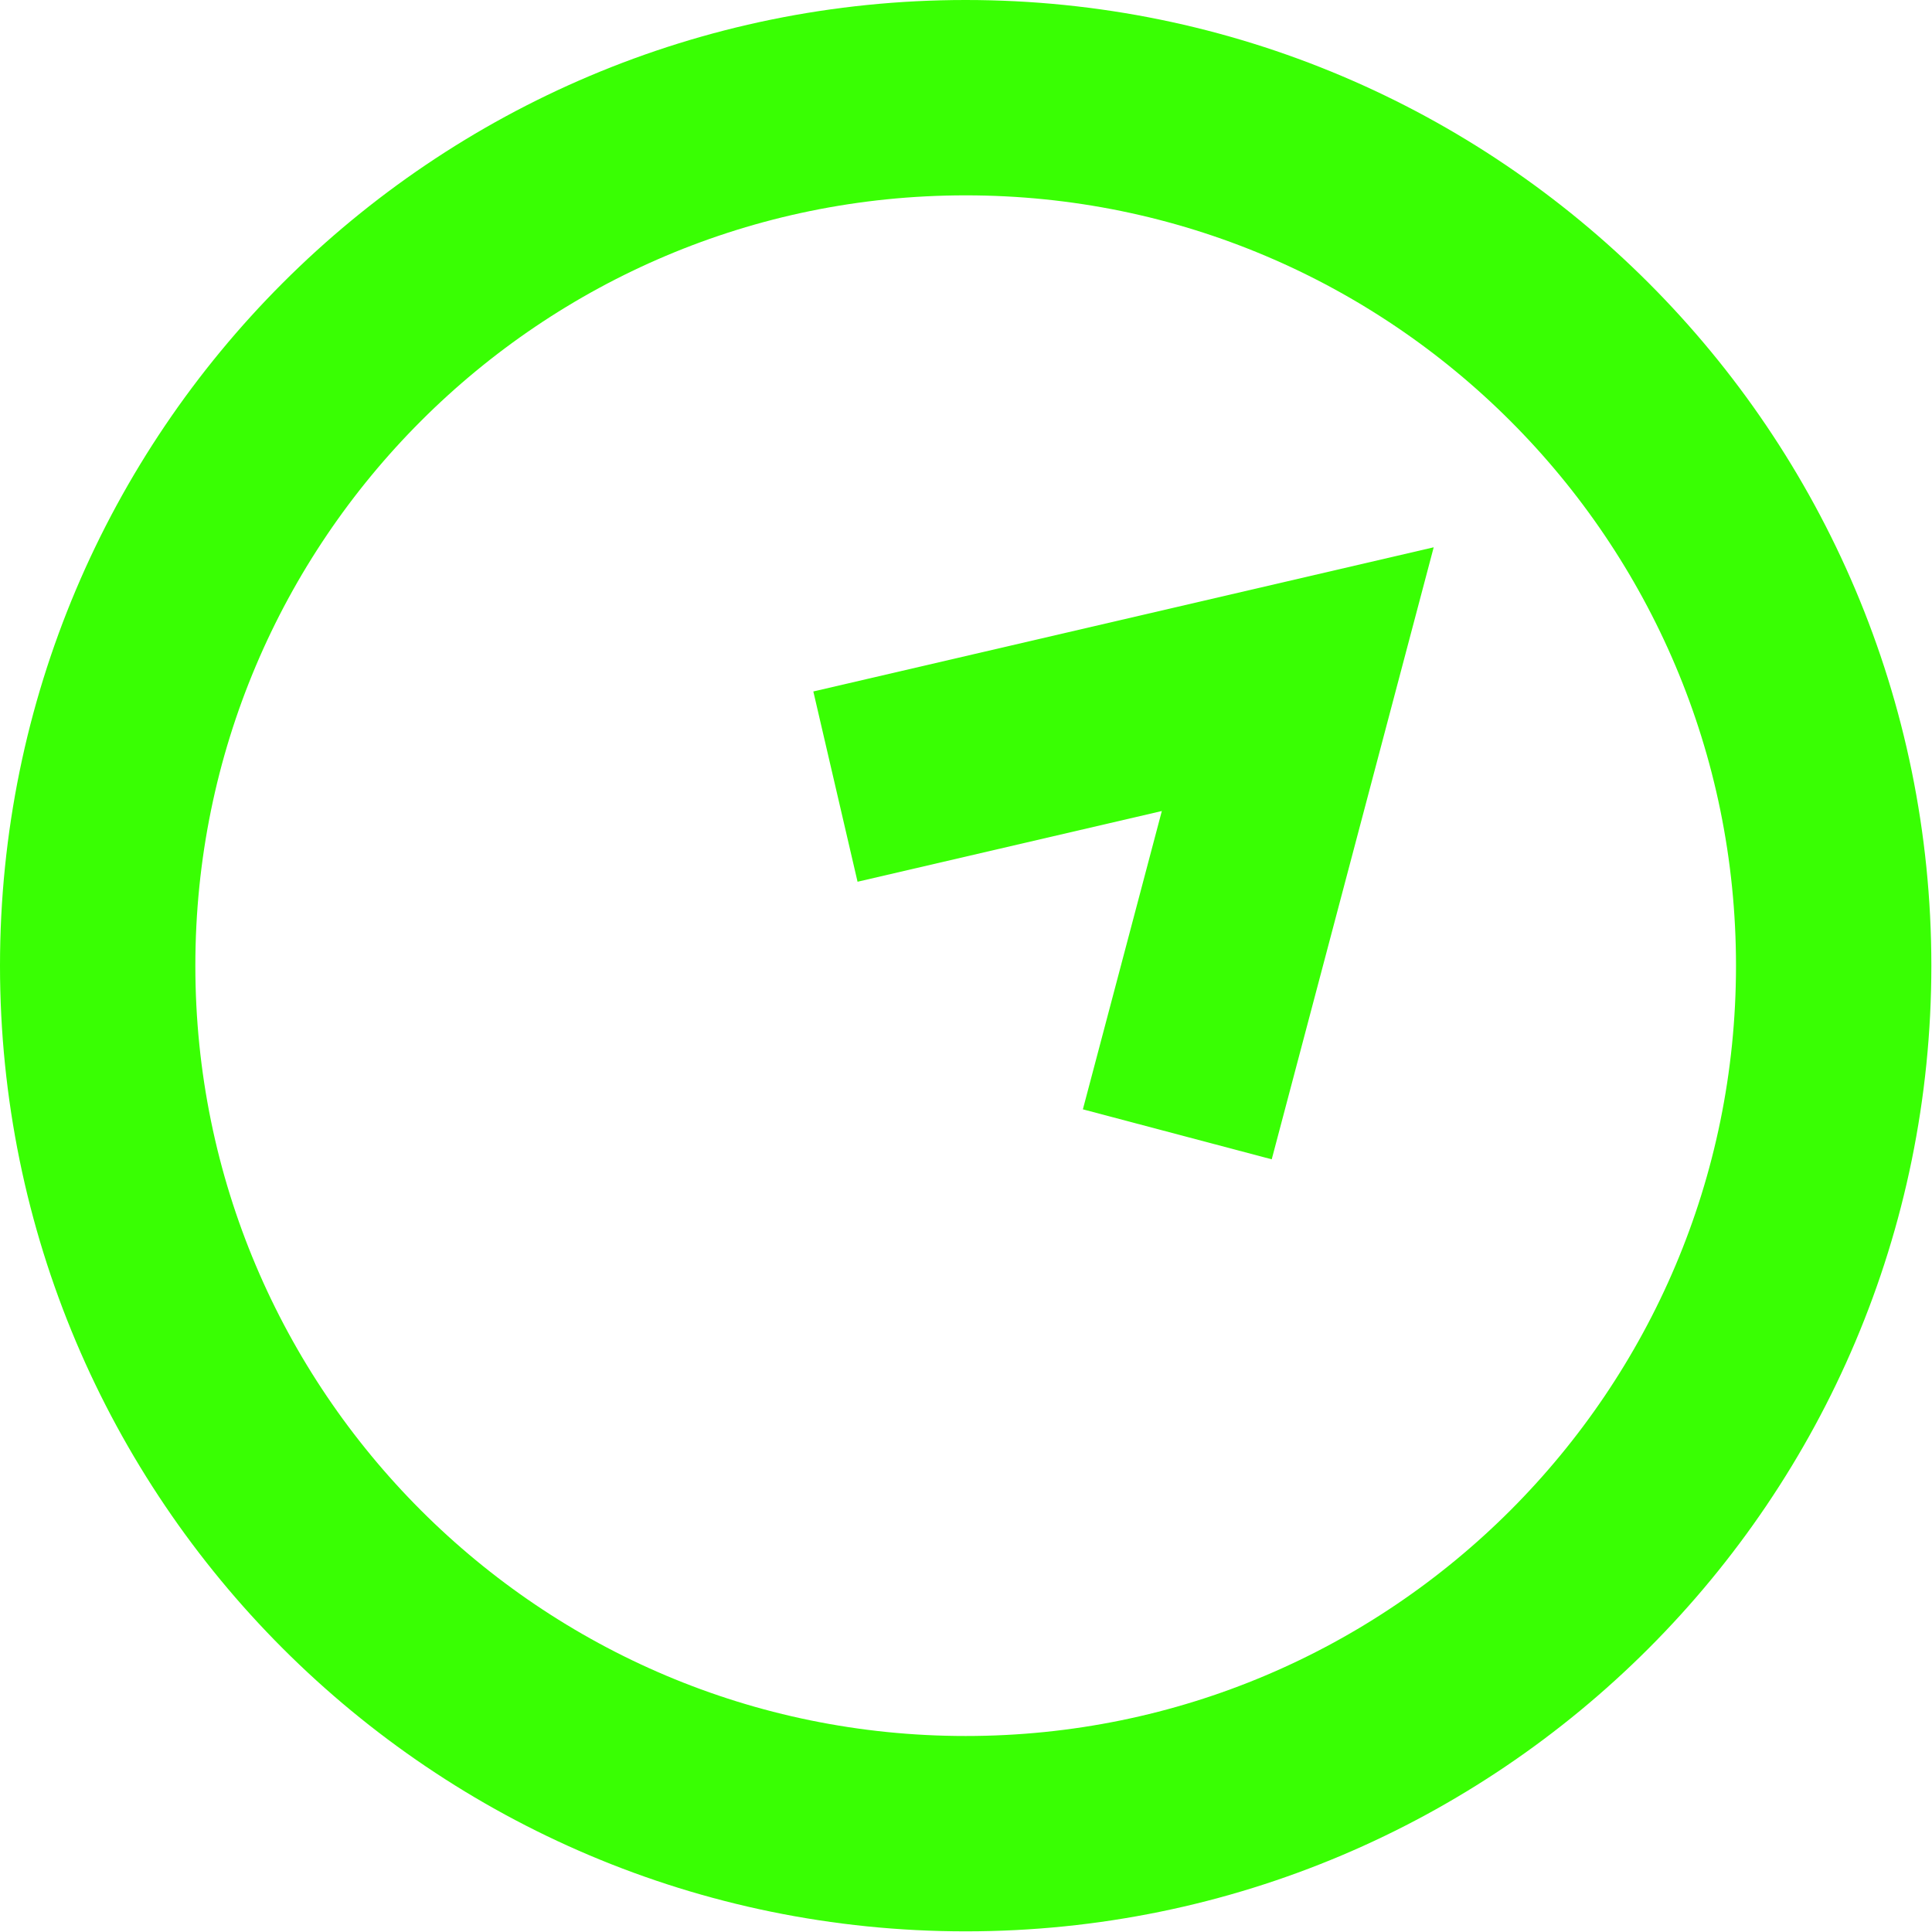
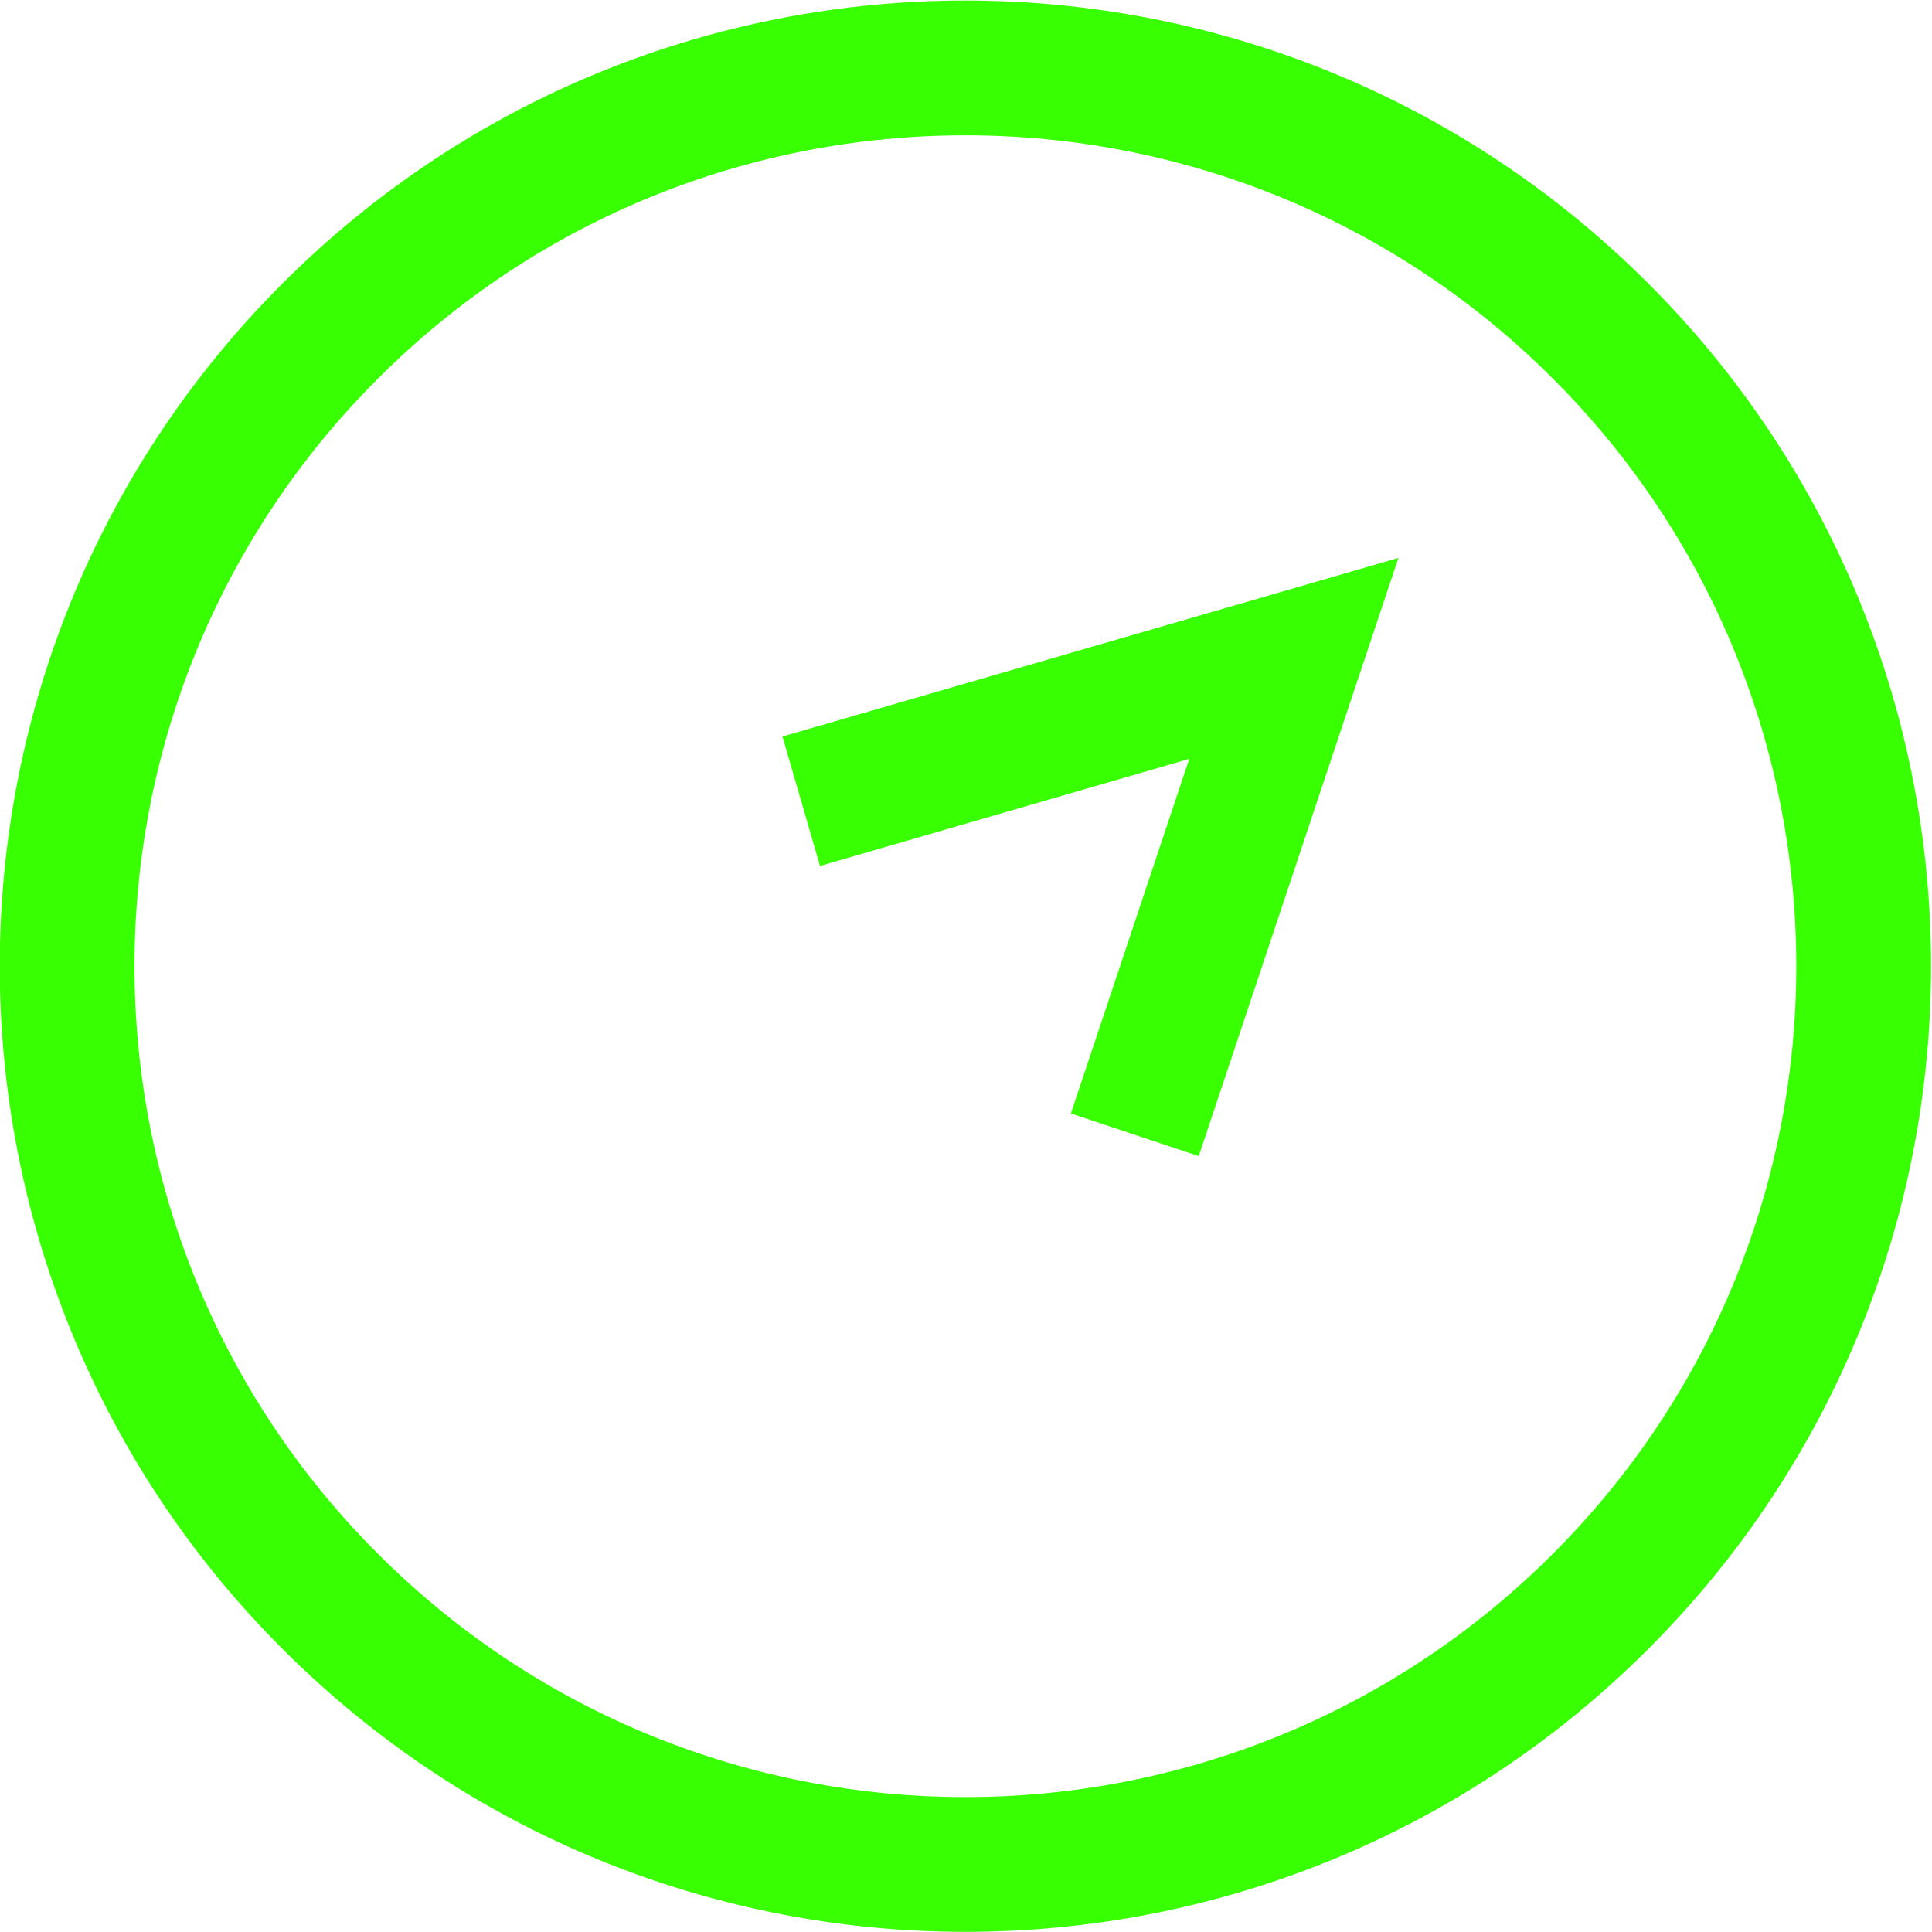
- <svg xmlns="http://www.w3.org/2000/svg" id="Layer_1" data-name="Layer 1" viewBox="0 0 29.67 29.67">
+ <svg xmlns="http://www.w3.org/2000/svg" id="Layer_1" data-name="Layer 1" viewBox="0 0 28.67 28.67">
  <defs>
-     <style>.cls-1{fill:none;stroke:#39ff03;stroke-miterlimit:10;stroke-width:3px;}</style>
+     <style>.cls-1{fill:none;stroke:#39ff03;stroke-miterlimit:10;stroke-width:2px;}</style>
  </defs>
-   <circle class="cls-1" cx="14.83" cy="14.83" r="13.33" />
-   <polyline class="cls-1" points="18.08 17.42 19.93 10.43 12.83 12.08" />
+   <circle class="cls-1" cx="1574.57" cy="844.55" r="13.33" transform="translate(-1696.25 530.54) rotate(-45)" />
+   <polyline class="cls-1" points="11.89 11.89 19.2 9.77 16.84 16.84" />
</svg>
